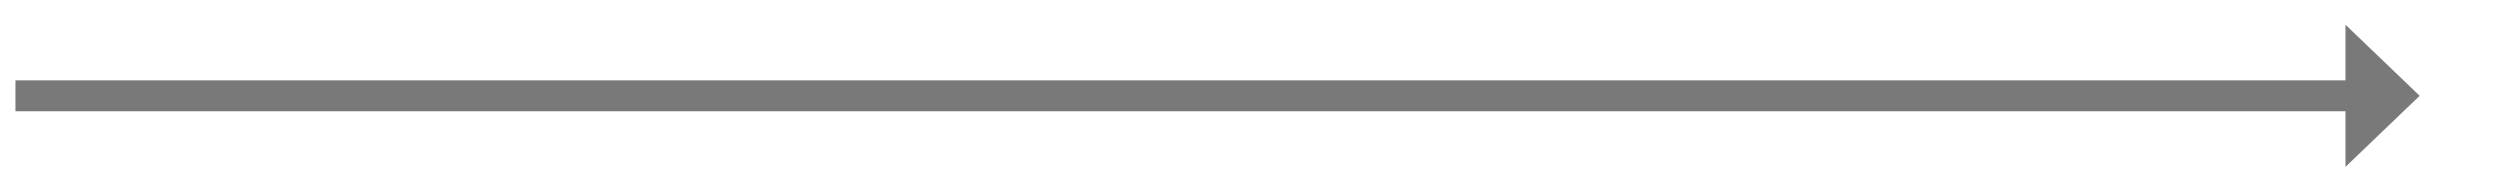
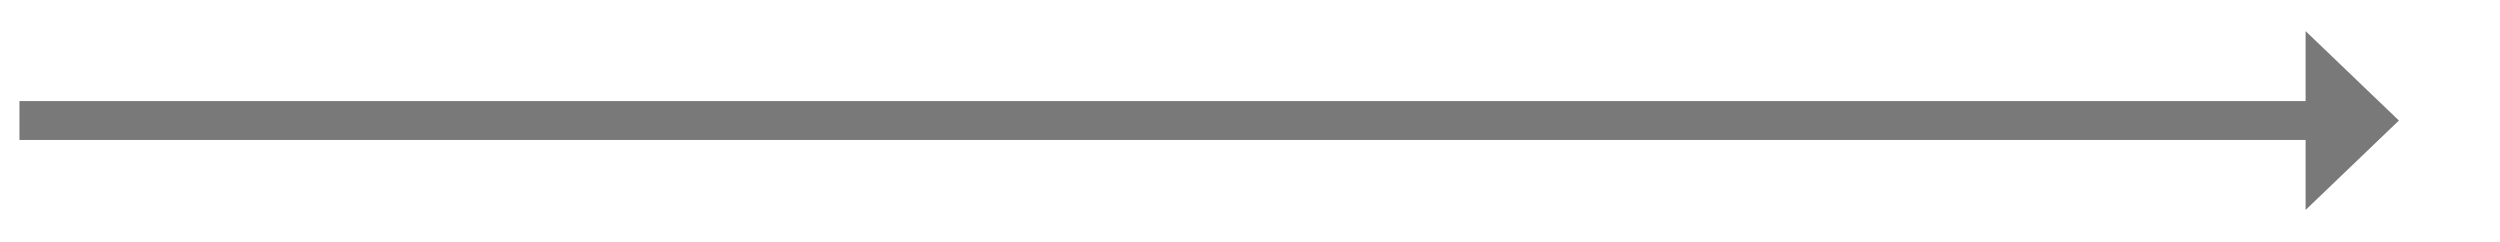
- <svg xmlns="http://www.w3.org/2000/svg" version="1.1" width="404.5px" height="31px">
-   <g transform="matrix(1 0 0 1 -1062.5 -393 )">
-     <path d="M 1442 420  L 1454 408.5  L 1442 397  L 1442 420  Z " fill-rule="nonzero" fill="#797979" stroke="none" />
-     <path d="M 1065 408.5  L 1445 408.5  " stroke-width="5" stroke="#797979" fill="none" />
+ <svg xmlns="http://www.w3.org/2000/svg" version="1.1" width="321.5px" height="31px">
+   <g transform="matrix(1 0 0 1 -1050.5 -101 )">
+     <path d="M 1347 128  L 1359 116.5  L 1347 105  L 1347 128  Z " fill-rule="nonzero" fill="#797979" stroke="none" />
+     <path d="M 1053 116.5  L 1350 116.5  " stroke-width="5" stroke="#797979" fill="none" />
  </g>
</svg>
